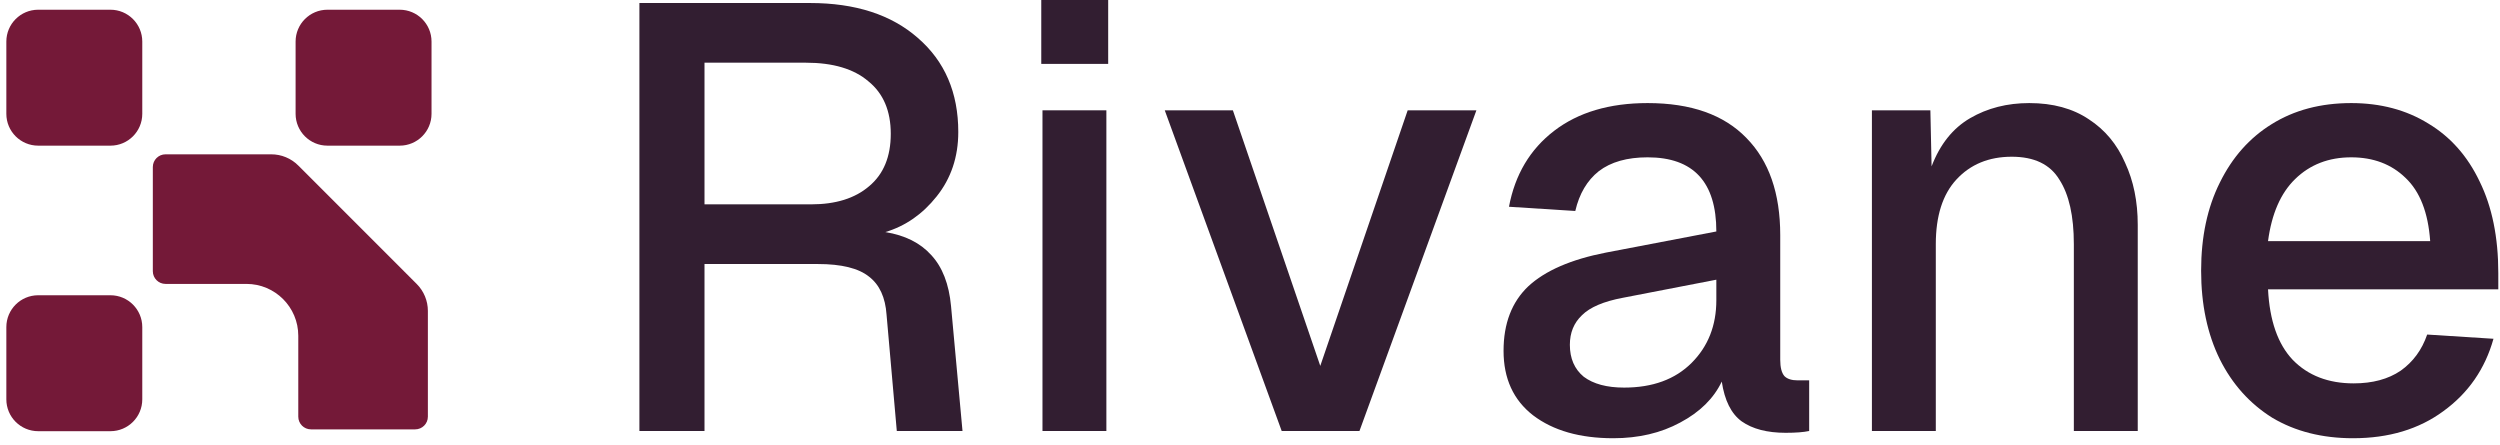
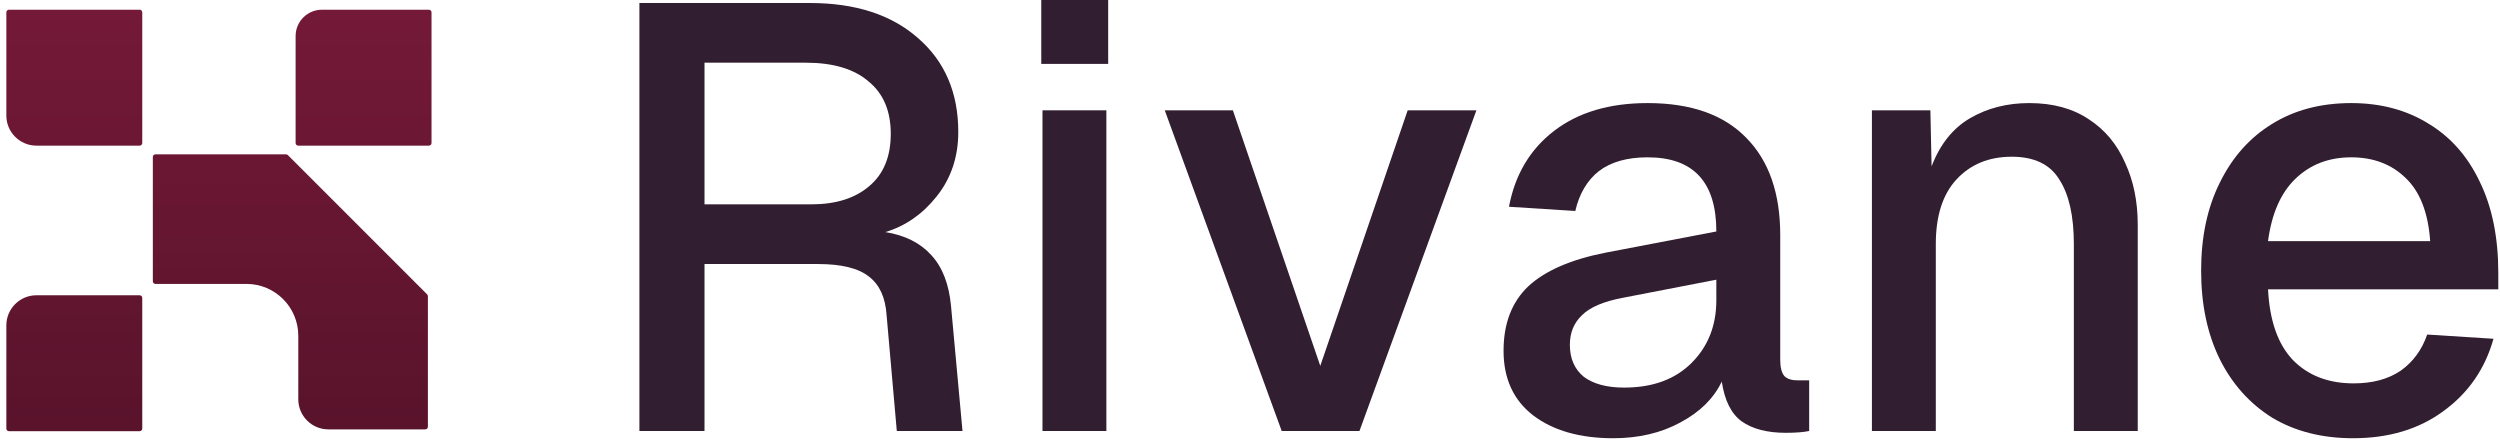
<svg xmlns="http://www.w3.org/2000/svg" width="394" height="70" viewBox="0 0 394 70" fill="none">
-   <path d="M22.423 6.549C22.423 3.778 20.177 1.532 17.406 1.532H6.017C3.246 1.533 1 3.779 1 6.549V17.939C1 20.709 3.246 22.955 6.017 22.955H17.406C20.177 22.955 22.423 20.709 22.423 17.939V6.549Z" fill="#741938" />
-   <path d="M22.423 51.549C22.423 48.779 20.177 46.532 17.406 46.532H6.017C3.246 46.533 1 48.779 1 51.549V62.939C1 65.709 3.246 67.955 6.017 67.955H17.406C20.177 67.955 22.423 65.71 22.423 62.939V51.549Z" fill="#741938" />
-   <path d="M47.009 65.668C47.009 66.772 47.904 67.668 49.009 67.668H65.433C66.537 67.668 67.433 66.772 67.433 65.668V48.998C67.433 47.406 66.8 45.88 65.675 44.755L46.999 26.078C45.873 24.953 44.347 24.321 42.756 24.321H26.086C24.981 24.321 24.086 25.216 24.086 26.321V42.744C24.086 43.848 24.981 44.744 26.086 44.744H38.839C43.351 44.744 47.009 48.402 47.009 52.915V65.668Z" fill="#741938" />
-   <path d="M68.009 6.549C68.009 3.778 65.763 1.532 62.992 1.532H51.602C48.832 1.533 46.586 3.779 46.586 6.549V17.939C46.586 20.709 48.832 22.955 51.602 22.955H62.992C65.763 22.955 68.009 20.709 68.009 17.939V6.549Z" fill="#741938" />
+   <g transform="translate(1 1.53247) scale(0.1037857)">
+     <path d="M0 4C0 1.791 1.791 0 4 0H202.396C204.605 0 206.396 1.791 206.396 4V202.396C206.396 204.605 204.605 206.396 202.396 206.396H45.714C20.467 206.396 0 185.929 0 160.682V4Z" fill="url(#rivane-mark-gradient)" />
+     <path d="M0 479.318C0 454.071 20.467 433.604 45.714 433.604H202.396C204.605 433.604 206.396 435.395 206.396 437.604V636C206.396 638.209 204.605 640 202.396 640H4C1.791 640 0 638.209 0 636V479.318Z" fill="url(#rivane-mark-gradient)" />
+     <path d="M443.326 591.54C443.326 616.787 463.793 637.254 489.04 637.254H636.123C638.332 637.254 640.123 635.463 640.123 633.254V435.066C640.123 434.005 639.702 432.987 638.951 432.237L427.465 220.751C426.715 220.001 425.698 219.58 424.637 219.58H226.449C224.239 219.58 222.449 221.37 222.449 223.58V412.367C222.449 414.577 224.239 416.367 226.449 416.367H364.603C408.083 416.367 443.326 451.621 443.326 495.1V591.54Z" fill="url(#rivane-mark-gradient)" />
+     <path d="M439.251 40C439.251 17.909 457.16 0 479.251 0H641.647C643.856 0 645.647 1.791 645.647 4V202.396C645.647 204.605 643.856 206.396 641.647 206.396H443.251C441.042 206.396 439.251 204.605 439.251 202.396V40Z" fill="url(#rivane-mark-gradient)" />
+     <defs>
+       <linearGradient id="rivane-mark-gradient" x1="322.824" y1="0" x2="322.824" y2="640" gradientUnits="userSpaceOnUse">
+         <stop stop-color="#741938" />
+         <stop offset="1" stop-color="#59132B" />
+       </linearGradient>
+     </defs>
+   </g>
  <path d="M100.77 67.925V0.475H127.655C134.811 0.475 140.48 2.312 144.66 5.985C148.903 9.658 151.025 14.598 151.025 20.805C151.025 24.732 149.885 28.12 147.605 30.97C145.388 33.757 142.696 35.625 139.53 36.575C142.633 37.082 145.04 38.285 146.75 40.185C148.523 42.085 149.568 44.777 149.885 48.26L151.69 67.925H141.335L139.72 49.59C139.53 46.867 138.611 44.872 136.965 43.605C135.318 42.275 132.626 41.61 128.89 41.61H111.03V67.925H100.77ZM111.03 32.205H127.845C131.708 32.205 134.748 31.255 136.965 29.355C139.245 27.455 140.385 24.7 140.385 21.09C140.385 17.48 139.213 14.725 136.87 12.825C134.59 10.862 131.296 9.88 126.99 9.88H111.03V32.205Z" fill="#321E31" />
  <path d="M164.295 67.925V17.385H174.365V67.925H164.295ZM164.105 10.07V0H174.65V10.07H164.105Z" fill="#321E31" />
  <path d="M201.996 67.925L183.566 17.385H194.301L208.076 57.665L221.851 17.385H232.681L214.251 67.925H201.996Z" fill="#321E31" />
  <path d="M254.25 69.065C248.994 69.065 244.782 67.862 241.615 65.455C238.512 63.048 236.96 59.66 236.96 55.29C236.96 50.983 238.259 47.595 240.855 45.125C243.515 42.655 247.6 40.882 253.11 39.805L270.495 36.48C270.495 28.69 266.885 24.795 259.665 24.795C256.435 24.795 253.87 25.523 251.97 26.98C250.134 28.437 248.899 30.527 248.265 33.25L237.815 32.585C238.765 27.518 241.14 23.528 244.94 20.615C248.74 17.702 253.649 16.245 259.665 16.245C266.505 16.245 271.699 18.082 275.245 21.755C278.792 25.365 280.565 30.463 280.565 37.05V56.715C280.565 57.918 280.787 58.773 281.23 59.28C281.674 59.723 282.37 59.945 283.32 59.945H285.125V67.925C284.239 68.115 283.004 68.21 281.42 68.21C278.507 68.21 276.195 67.608 274.485 66.405C272.839 65.202 271.794 63.112 271.35 60.135C270.084 62.795 267.899 64.948 264.795 66.595C261.755 68.242 258.24 69.065 254.25 69.065ZM255.96 61.085C260.457 61.085 264.004 59.787 266.6 57.19C269.197 54.593 270.495 51.3 270.495 47.31V44.08L255.77 46.93C252.73 47.5 250.577 48.418 249.31 49.685C248.044 50.888 247.41 52.44 247.41 54.34C247.41 56.493 248.139 58.172 249.595 59.375C251.115 60.515 253.237 61.085 255.96 61.085Z" fill="#321E31" />
  <path d="M295.013 67.925V17.385H304.228L304.418 26.22C305.748 22.737 307.774 20.203 310.498 18.62C313.221 17.037 316.324 16.245 319.808 16.245C323.544 16.245 326.679 17.1 329.213 18.81C331.746 20.457 333.646 22.737 334.913 25.65C336.243 28.5 336.908 31.762 336.908 35.435V67.925H326.838V38.475C326.838 34.042 326.078 30.653 324.558 28.31C323.101 25.903 320.599 24.7 317.053 24.7C313.443 24.7 310.529 25.903 308.313 28.31C306.159 30.653 305.083 34.042 305.083 38.475V67.925H295.013Z" fill="#321E31" />
  <path d="M370.837 69.065C365.96 69.065 361.717 67.988 358.107 65.835C354.56 63.618 351.805 60.547 349.842 56.62C347.878 52.63 346.897 47.975 346.897 42.655C346.897 37.335 347.878 32.712 349.842 28.785C351.805 24.795 354.528 21.723 358.012 19.57C361.558 17.353 365.738 16.245 370.552 16.245C375.175 16.245 379.228 17.322 382.712 19.475C386.195 21.565 388.887 24.605 390.787 28.595C392.75 32.585 393.732 37.398 393.732 43.035V45.6H357.442C357.695 50.54 358.993 54.245 361.337 56.715C363.743 59.185 366.942 60.42 370.932 60.42C373.908 60.42 376.378 59.755 378.342 58.425C380.305 57.032 381.698 55.132 382.522 52.725L392.972 53.39C391.642 58.14 389.013 61.94 385.087 64.79C381.223 67.64 376.473 69.065 370.837 69.065ZM357.442 38H382.997C382.68 33.503 381.382 30.178 379.102 28.025C376.885 25.872 374.035 24.795 370.552 24.795C367.005 24.795 364.06 25.935 361.717 28.215C359.437 30.432 358.012 33.693 357.442 38Z" fill="#321E31" />
</svg>
